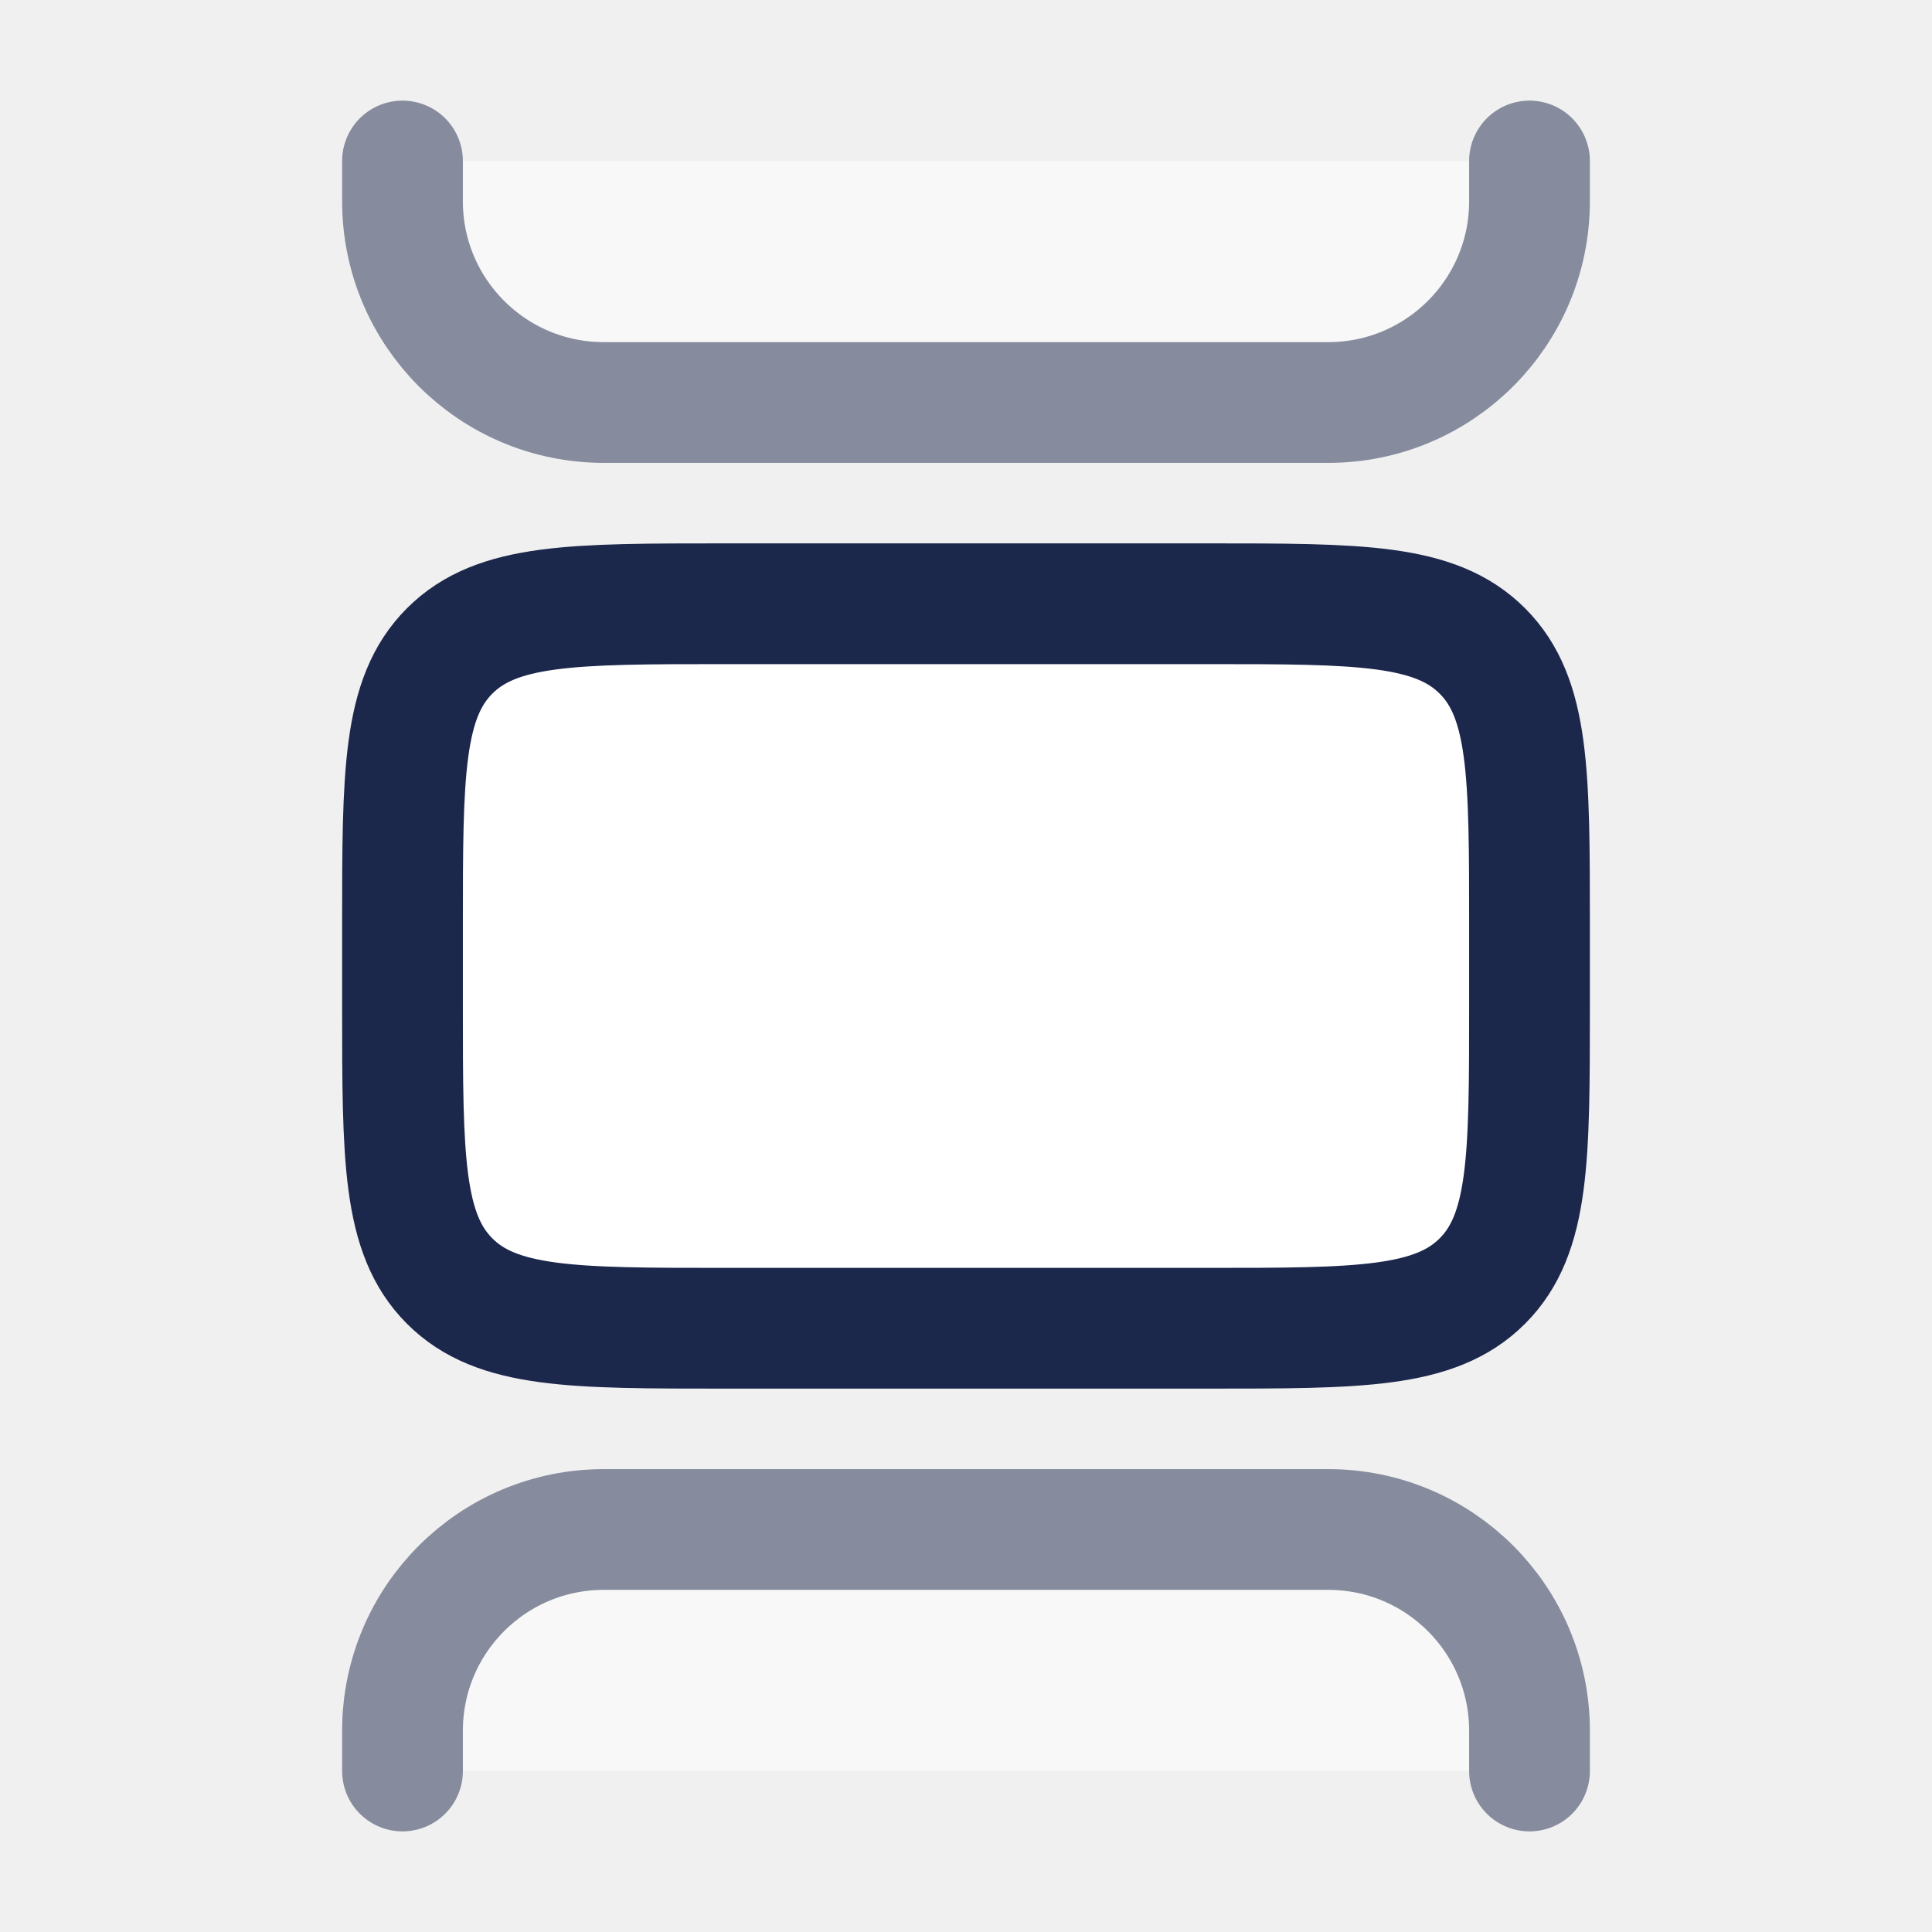
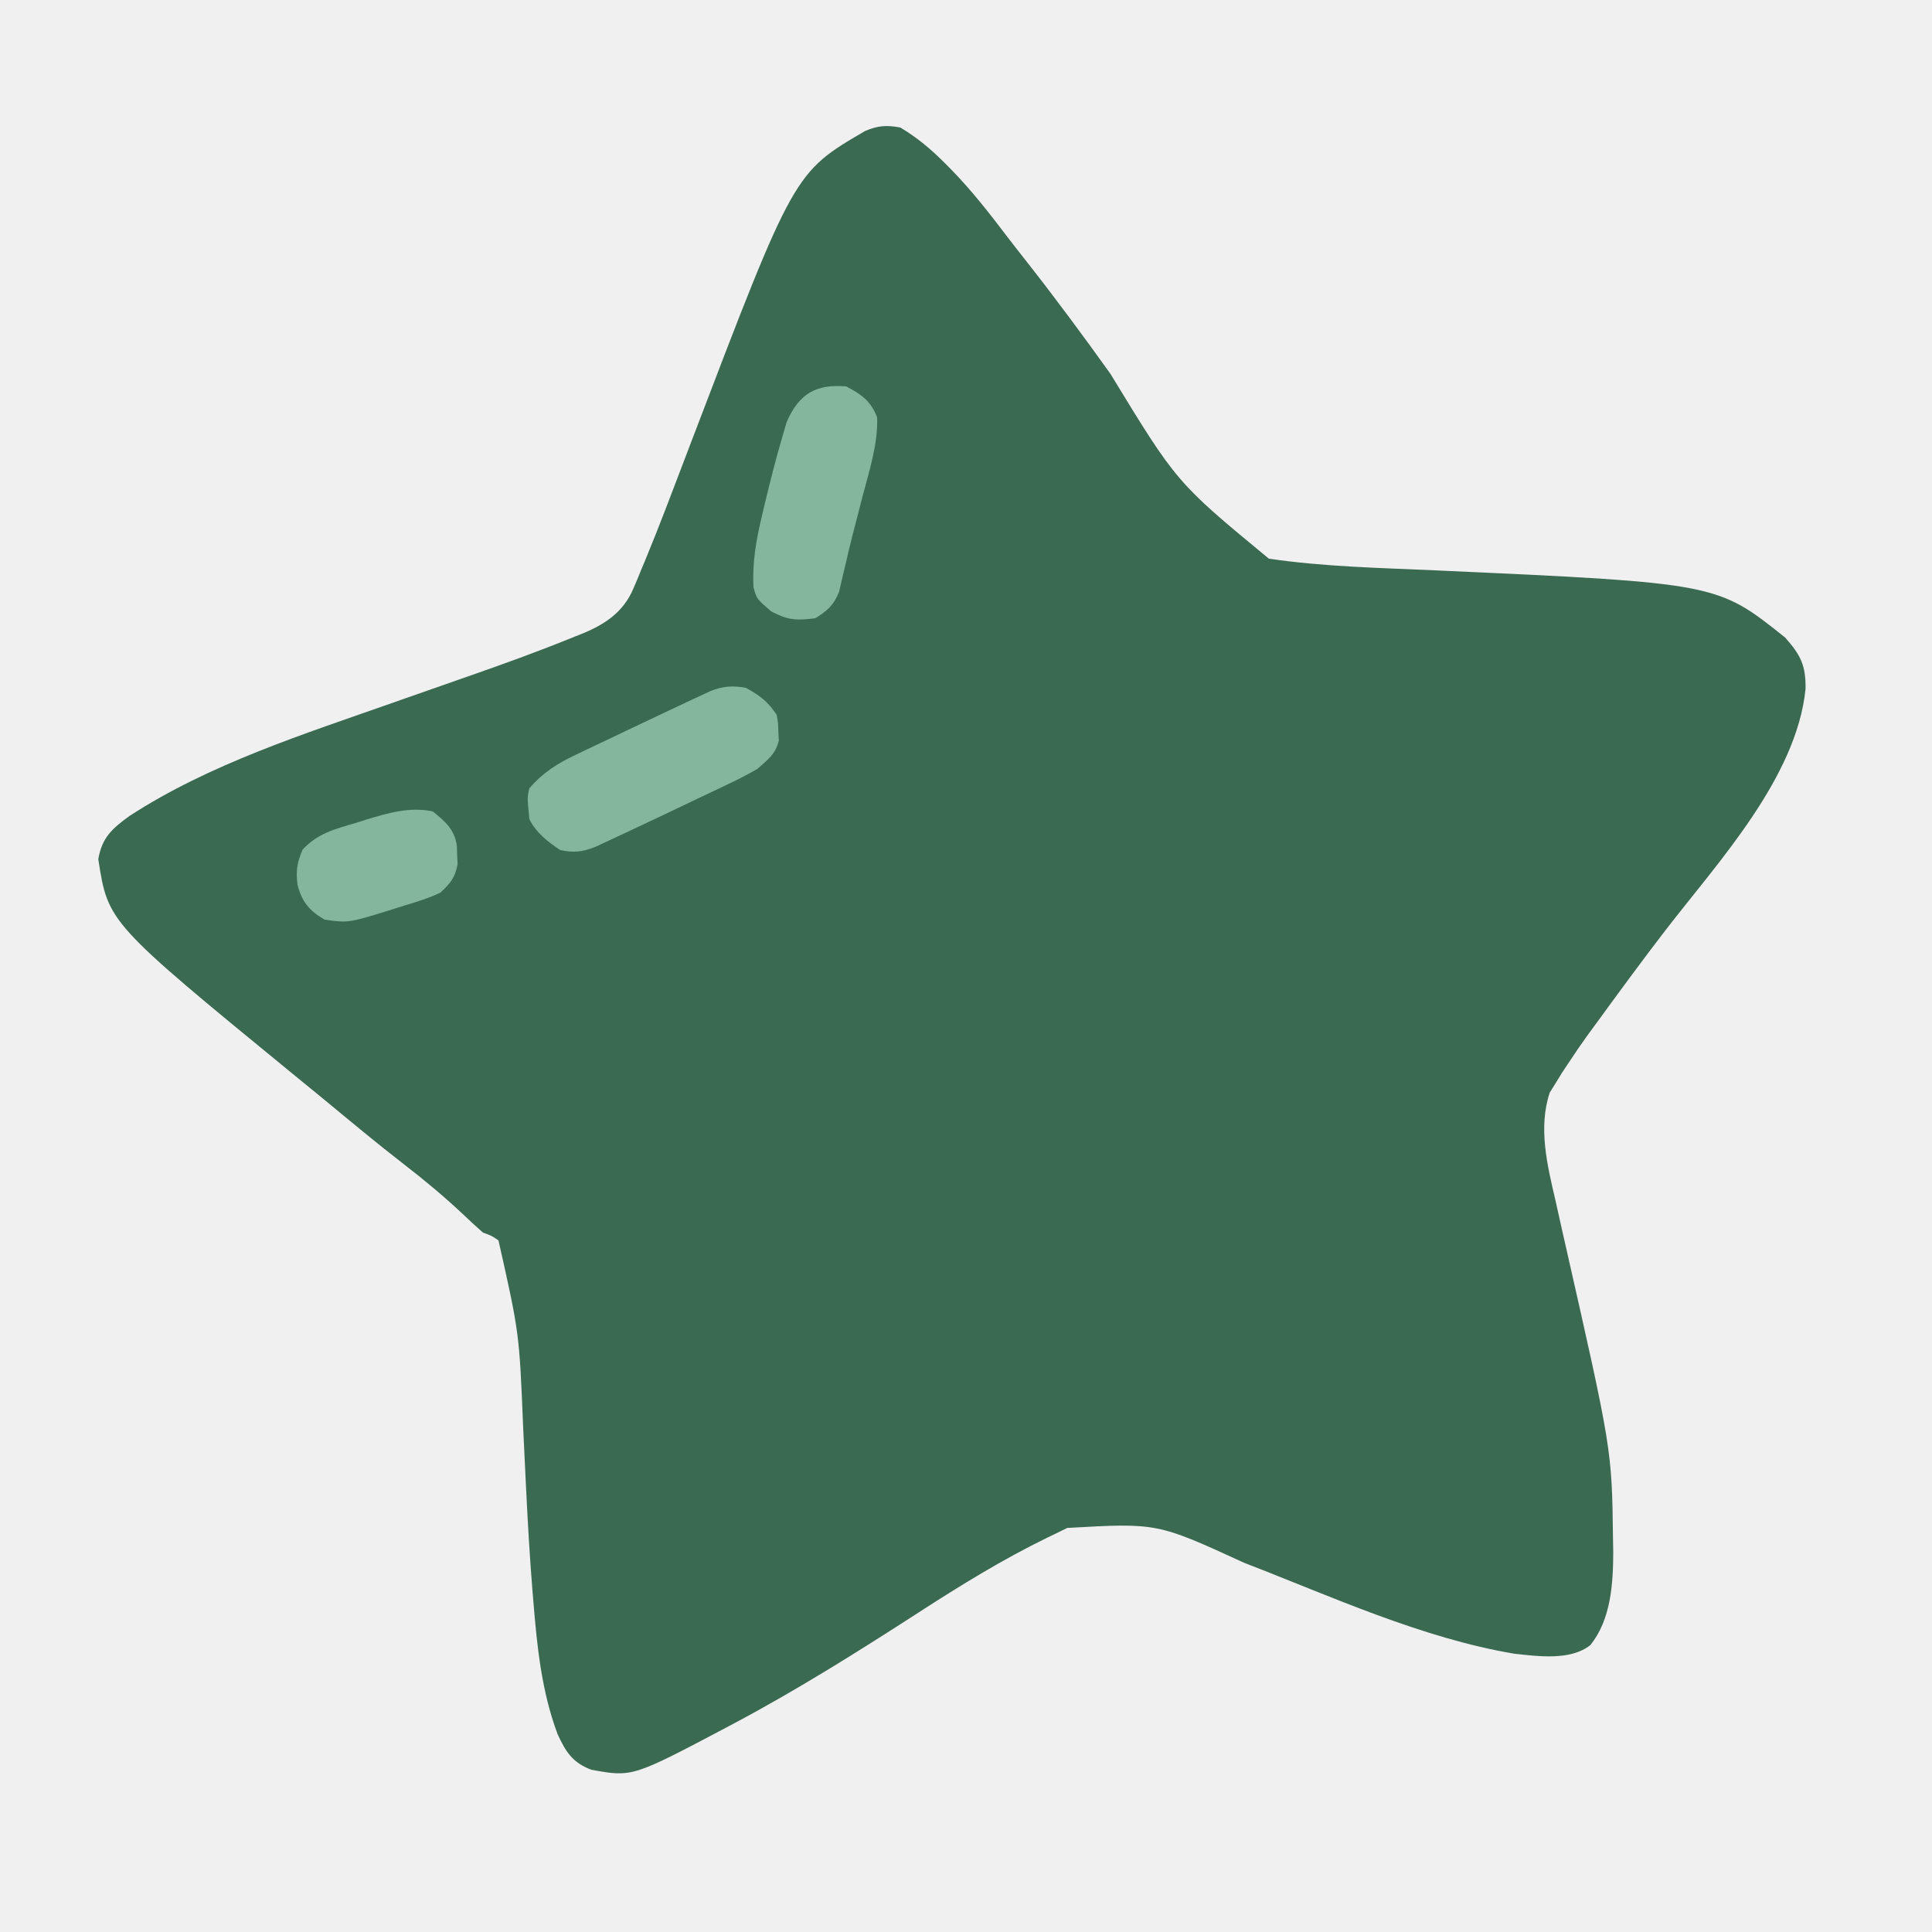
- <svg xmlns="http://www.w3.org/2000/svg" width="800px" height="800px" viewBox="0 0 24 24" fill="white">
-   <path d="M5 11.5C5 9.614 5 8.672 5.586 8.086C6.172 7.5 7.114 7.5 9 7.5H15C16.886 7.5 17.828 7.5 18.414 8.086C19 8.672 19 9.614 19 11.5V12.5C19 14.386 19 15.328 18.414 15.914C17.828 16.5 16.886 16.5 15 16.5H9C7.114 16.5 6.172 16.5 5.586 15.914C5 15.328 5 14.386 5 12.5V11.5Z" stroke="#1C274C" stroke-width="1.5" />
-   <path opacity="0.5" d="M19 2V2.5C19 3.881 17.881 5 16.5 5H7.5C6.119 5 5 3.881 5 2.5V2" stroke="#1C274C" stroke-width="1.5" stroke-linecap="round" />
-   <path opacity="0.5" d="M19 22V21.5C19 20.119 17.881 19 16.5 19H7.5C6.119 19 5 20.119 5 21.5V22" stroke="#1C274C" stroke-width="1.5" stroke-linecap="round" />
+ <svg xmlns="http://www.w3.org/2000/svg" version="1.1" width="500" height="500">
+   <path d="M0 0 C4.407 2.632 8.093 5.74 11.688 9.375 C12.465 10.159 12.465 10.159 13.258 10.958 C18.463 16.312 23.004 22.102 27.508 28.046 C29.101 30.132 30.719 32.196 32.344 34.258 C39.931 43.897 47.2 53.723 54.344 63.694 C71.531 91.896 71.531 91.896 95.382 111.582 C109.613 113.678 124.026 113.963 138.379 114.602 C211.374 117.899 211.374 117.899 229 132 C232.997 136.537 234.372 139.169 234.273 145.32 C231.923 168.353 211.525 190.211 198.008 207.77 C191.872 215.748 185.925 223.864 180 232 C179.269 232.996 178.538 233.993 177.785 235.02 C176.133 237.315 174.547 239.633 173 242 C172.424 242.864 171.848 243.727 171.254 244.617 C170.696 245.527 170.138 246.437 169.562 247.375 C169.069 248.166 168.575 248.958 168.066 249.773 C165.076 258.822 167.394 268.424 169.5 277.438 C170.048 279.894 170.596 282.352 171.145 284.809 C171.444 286.133 171.745 287.457 172.045 288.781 C184.151 342.157 184.151 342.157 184.438 365 C184.46 366.206 184.483 367.412 184.506 368.654 C184.483 376.778 183.928 386.199 178.552 392.77 C173.462 396.804 165.127 395.648 159 395 C134.908 390.944 111.624 380.188 88.946 371.437 C66.49 361.116 66.49 361.116 43.203 362.43 C42.146 362.948 41.089 363.466 40 364 C39.347 364.315 38.694 364.63 38.021 364.954 C26.471 370.583 15.672 377.236 4.895 384.207 C-10.733 394.308 -26.561 404.262 -43 413 C-43.667 413.355 -44.334 413.711 -45.021 414.077 C-69.386 426.945 -69.386 426.945 -80 425 C-84.873 423.126 -86.575 420.381 -88.688 415.812 C-92.877 404.654 -94.023 392.962 -94.992 381.164 C-95.078 380.131 -95.163 379.097 -95.251 378.033 C-95.882 370.114 -96.35 362.192 -96.746 354.258 C-96.804 353.1 -96.862 351.942 -96.922 350.748 C-97.155 346.012 -97.385 341.275 -97.602 336.538 C-98.606 311.938 -98.606 311.938 -104 288 C-105.796 286.789 -105.796 286.789 -108 286 C-109.828 284.395 -111.615 282.743 -113.375 281.062 C-118.197 276.539 -123.198 272.383 -128.428 268.343 C-135.448 262.91 -142.261 257.231 -149.098 251.57 C-151.616 249.491 -154.152 247.433 -156.688 245.375 C-205.017 205.78 -205.017 205.78 -207.562 189.375 C-206.619 183.715 -203.922 181.399 -199.477 178.164 C-178.832 164.737 -154.413 157.002 -131.332 148.867 C-130.289 148.499 -129.247 148.132 -128.172 147.753 C-122.925 145.905 -117.674 144.065 -112.419 142.24 C-102.982 138.949 -93.593 135.57 -84.34 131.789 C-83.566 131.482 -82.793 131.174 -81.995 130.858 C-76.202 128.428 -71.601 125.287 -69.07 119.289 C-68.758 118.559 -68.446 117.83 -68.124 117.078 C-67.629 115.864 -67.629 115.864 -67.125 114.625 C-66.755 113.742 -66.385 112.859 -66.003 111.95 C-62.377 103.178 -59.037 94.294 -55.659 85.425 C-55.338 84.583 -55.018 83.742 -54.688 82.875 C-54.366 82.03 -54.044 81.185 -53.712 80.314 C-27.499 11.62 -27.499 11.62 -9.094 0.895 C-5.799 -0.513 -3.51 -0.662 0 0 Z " fill="#3B6A52" transform="translate(233,33)" />
+   <path d="M0 0 C3.704 2.027 5.654 3.48 8 7 C8.371 9.086 8.371 9.086 8.438 11.375 C8.497 12.5 8.497 12.5 8.559 13.648 C7.717 17.192 5.704 18.603 3 21 C0.563 22.393 -1.788 23.632 -4.32 24.812 C-5.02 25.149 -5.719 25.485 -6.439 25.831 C-8.663 26.897 -10.894 27.949 -13.125 29 C-14.599 29.705 -16.073 30.411 -17.547 31.117 C-21.688 33.099 -25.842 35.053 -30 37 C-31.114 37.524 -32.227 38.049 -33.375 38.589 C-34.347 39.041 -35.319 39.492 -36.32 39.957 C-37.145 40.341 -37.971 40.725 -38.821 41.12 C-42.186 42.479 -44.445 42.752 -48 42 C-51.259 39.847 -54.235 37.531 -56 34 C-56.559 28.316 -56.559 28.316 -56 26 C-52.419 21.863 -48.573 19.47 -43.68 17.188 C-42.631 16.683 -42.631 16.683 -41.561 16.169 C-39.337 15.103 -37.106 14.051 -34.875 13 C-33.401 12.295 -31.927 11.589 -30.453 10.883 C-26.943 9.203 -23.425 7.541 -19.901 5.891 C-18.141 5.066 -16.384 4.237 -14.627 3.406 C-13.656 2.954 -12.684 2.501 -11.684 2.035 C-10.859 1.65 -10.035 1.264 -9.185 0.867 C-5.907 -0.434 -3.461 -0.611 0 0 Z " fill="#84B69D" transform="translate(193,178)" />
+   <path d="M0 0 C4.001 2.114 6.36 3.776 8 8 C8.267 14.902 5.905 22.012 4.188 28.625 C3.917 29.676 3.646 30.727 3.367 31.81 C2.827 33.906 2.285 36.001 1.74 38.097 C1.091 40.644 0.479 43.196 -0.109 45.758 C-0.355 46.787 -0.355 46.787 -0.606 47.837 C-1.03 49.613 -1.439 51.392 -1.848 53.172 C-3.273 56.671 -4.819 58.012 -8 60 C-12.913 60.624 -14.973 60.533 -19.375 58.25 C-23.167 55 -23.167 55 -24 52 C-24.327 45.511 -23.315 39.8 -21.812 33.5 C-21.587 32.54 -21.361 31.581 -21.129 30.592 C-19.709 24.673 -18.217 18.777 -16.5 12.938 C-15.959 11.095 -15.959 11.095 -15.406 9.215 C-12.176 1.829 -7.793 -0.649 0 0 Z " fill="#84B69D" transform="translate(219,100)" />
+   <path d="M0 0 C3.218 2.548 5.735 4.792 6.238 8.988 C6.263 9.755 6.287 10.522 6.312 11.312 C6.369 12.451 6.369 12.451 6.426 13.613 C5.799 17.126 4.595 18.54 2 21 C-0.91 22.402 -3.908 23.331 -7 24.25 C-7.807 24.505 -8.614 24.76 -9.445 25.023 C-21.779 28.89 -21.779 28.89 -28 28 C-31.972 25.668 -33.834 23.452 -35 19 C-35.469 15.325 -35.127 13.303 -33.688 9.875 C-29.762 5.676 -25.424 4.587 -20 3 C-19.06 2.7 -18.121 2.399 -17.152 2.09 C-11.605 0.412 -5.793 -1.28 0 0 Z " fill="#84B69D" transform="translate(112,210)" />
</svg>
